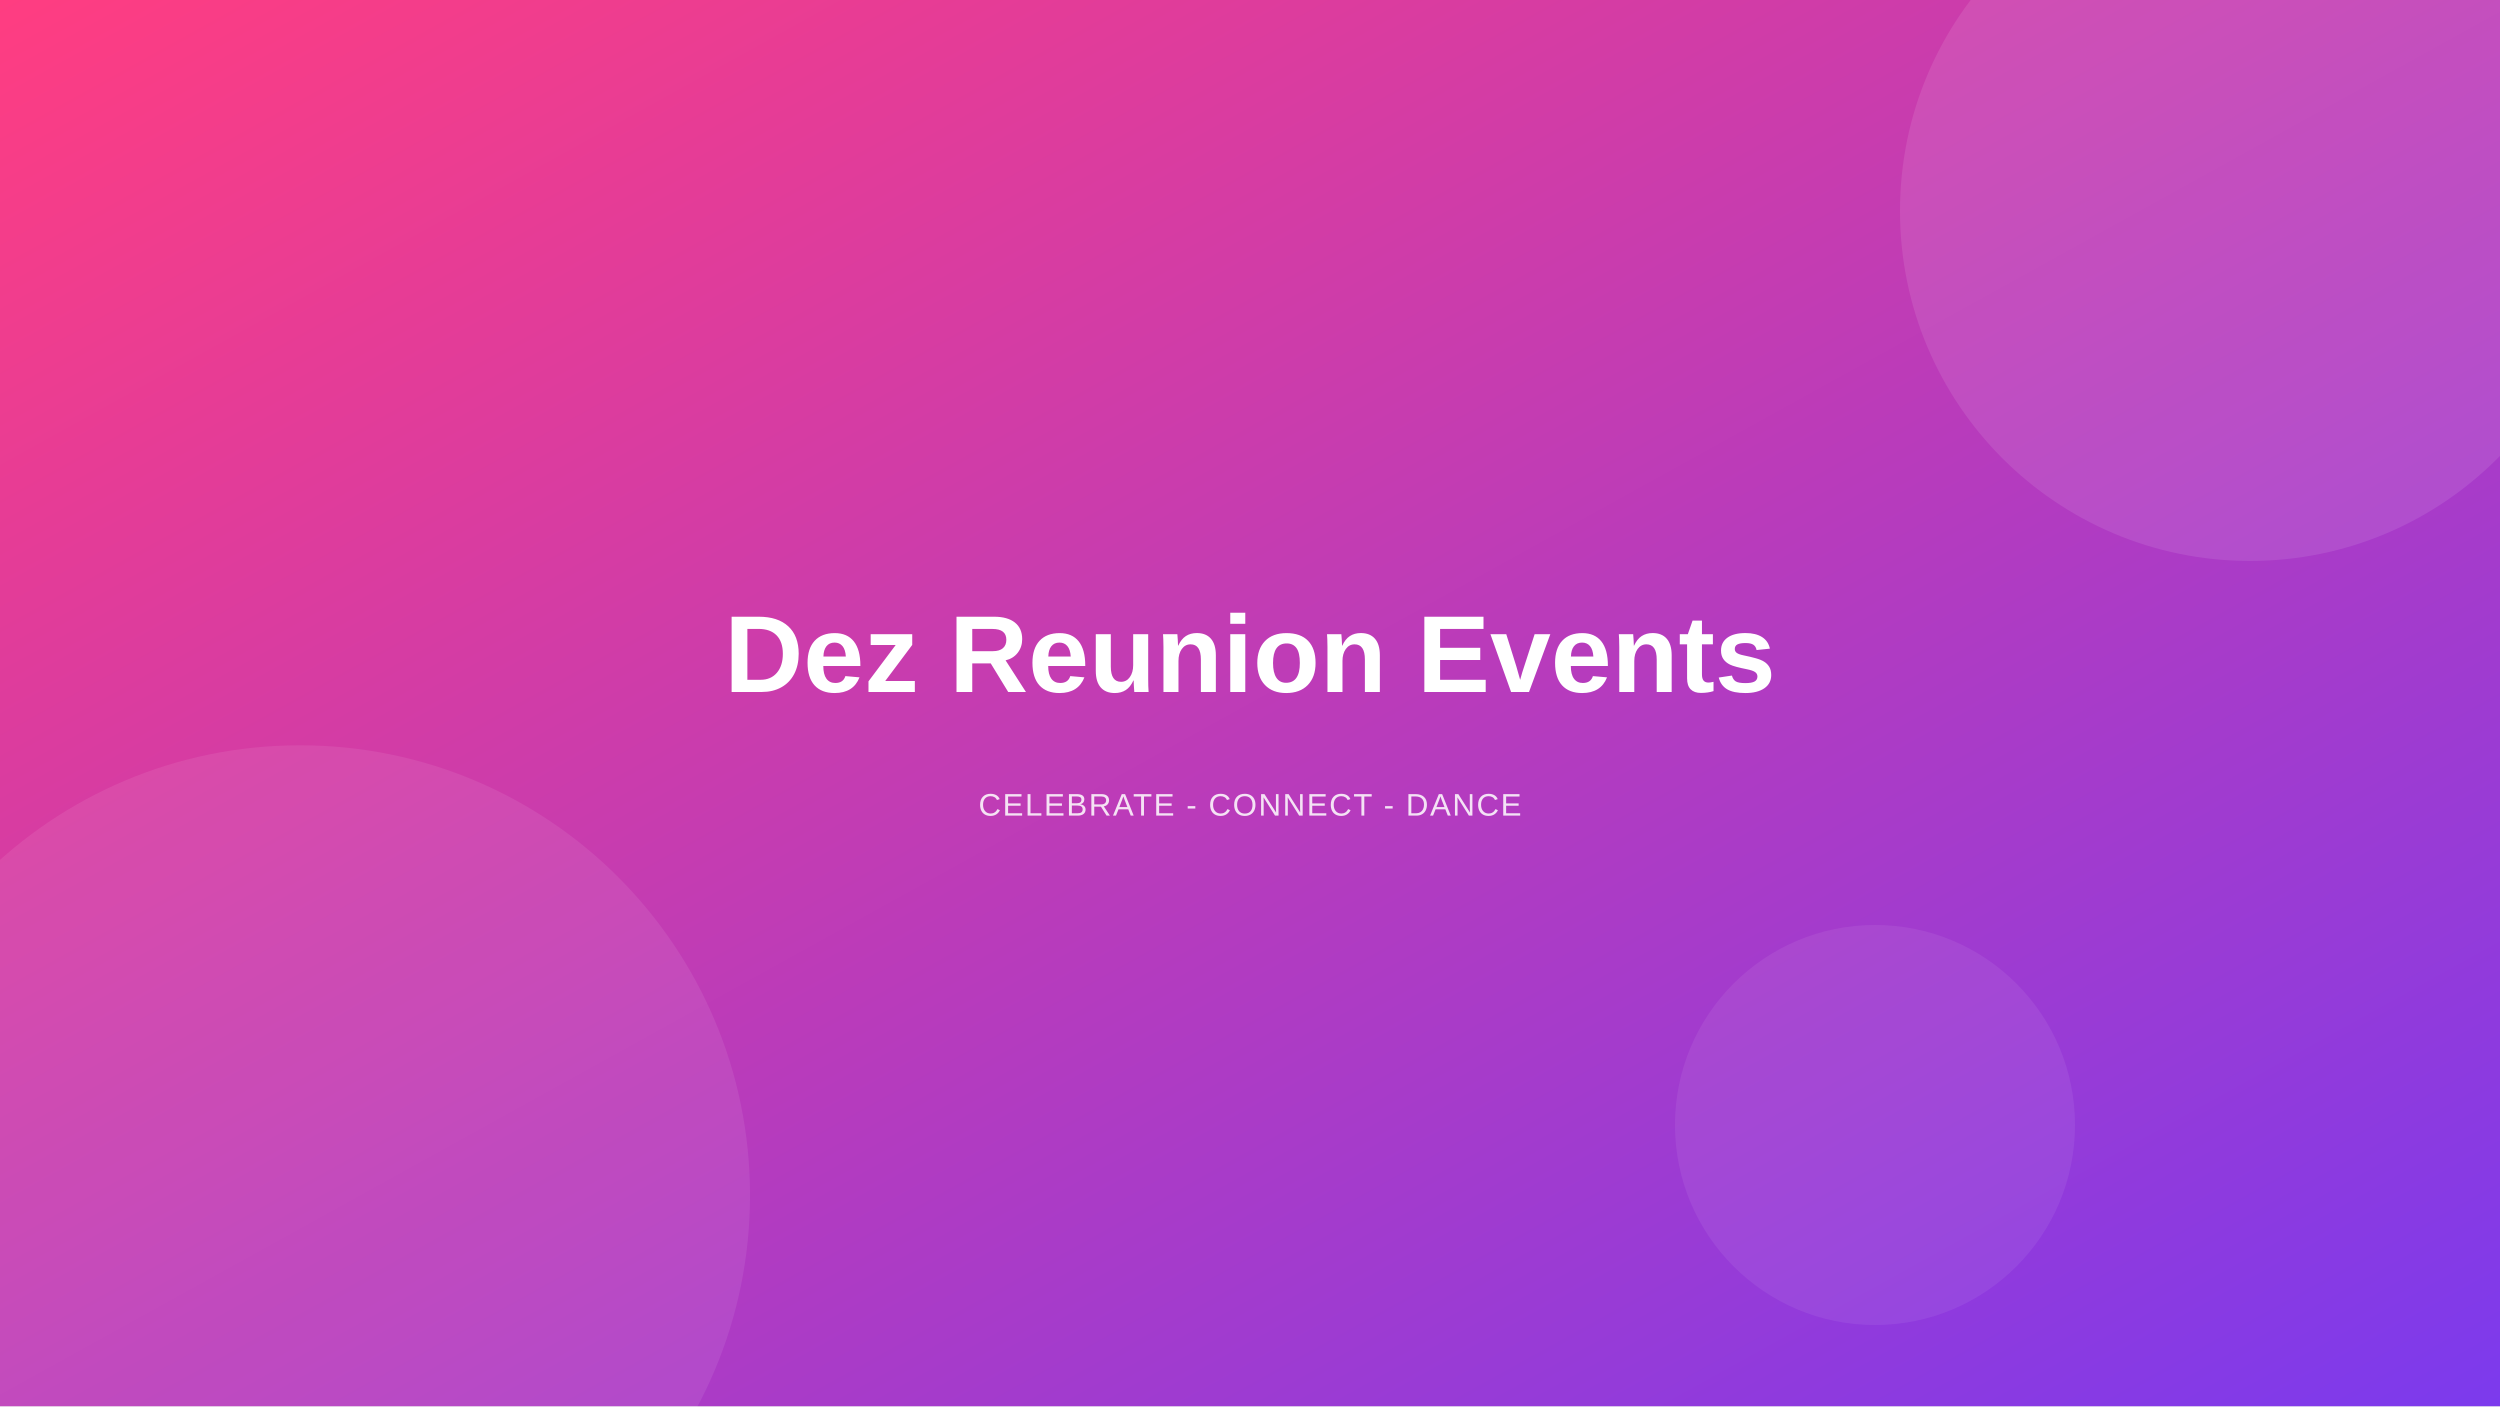
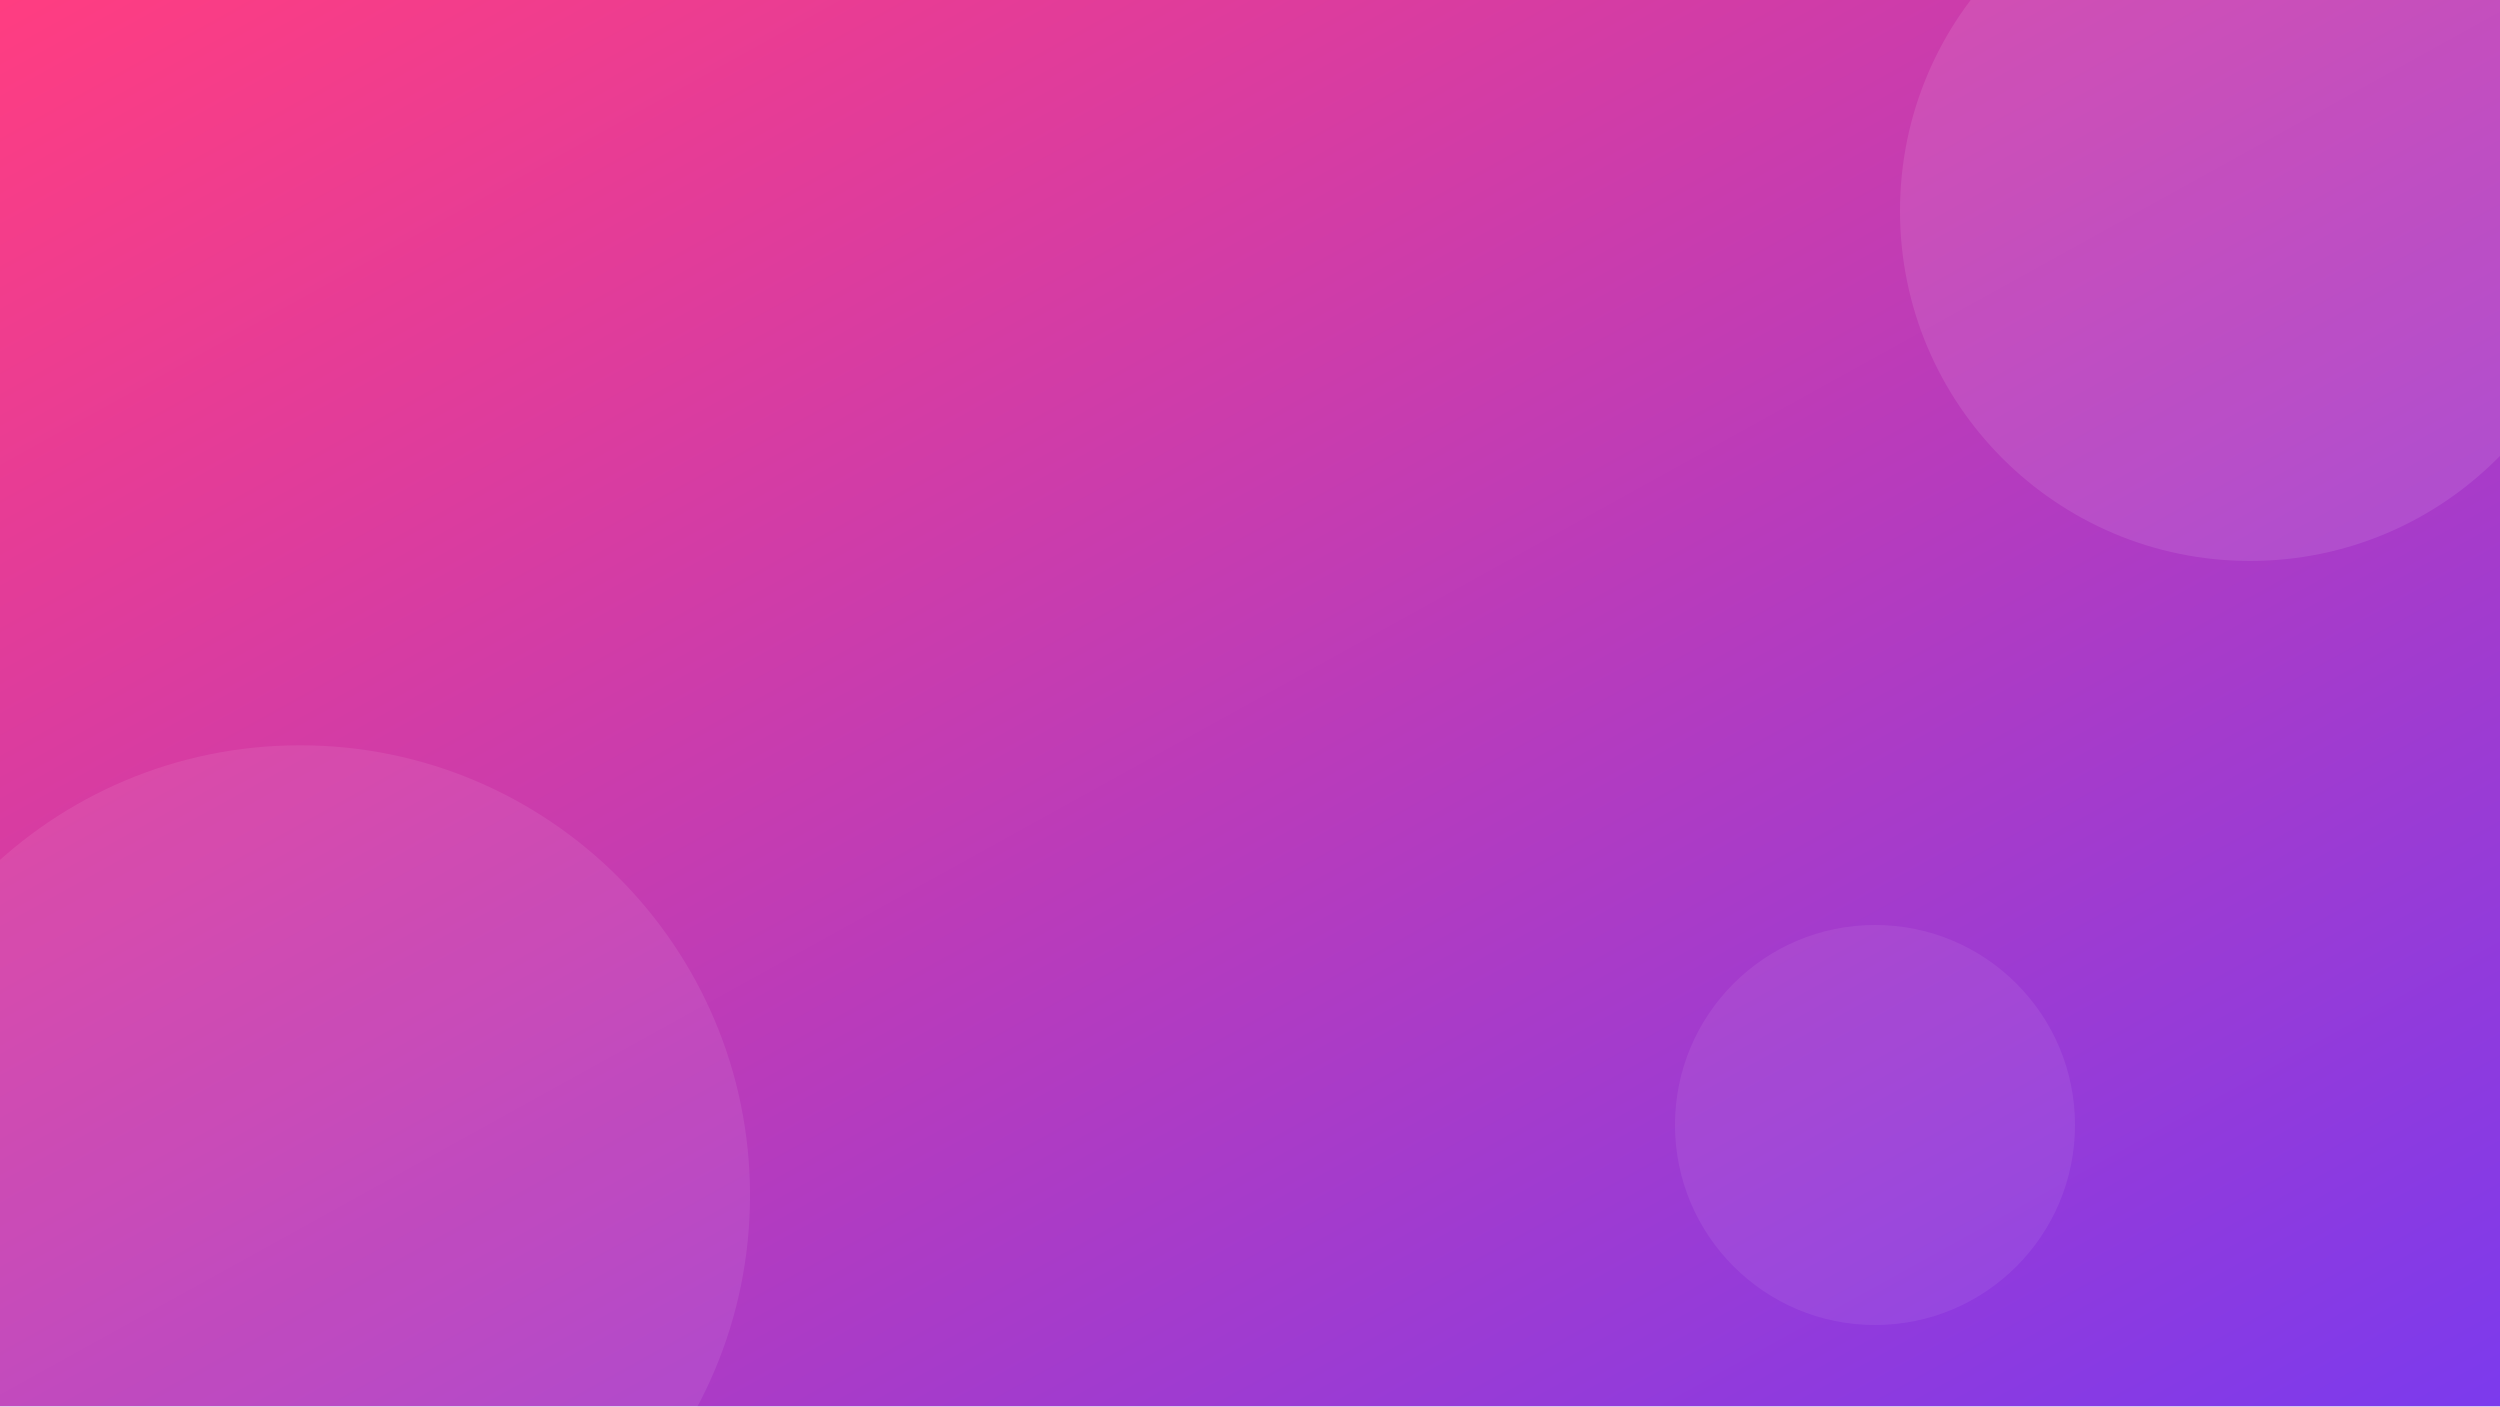
- <svg xmlns="http://www.w3.org/2000/svg" viewBox="0 0 1600 900" role="img" aria-label="Dez Reunion Events">
+ <svg xmlns="http://www.w3.org/2000/svg" viewBox="0 0 1600 900" role="img" aria-label="Dez Reunion Events hero background">
  <defs>
    <linearGradient id="g" x1="0%" y1="0%" x2="100%" y2="100%">
      <stop offset="0%" stop-color="#ff3d81" />
      <stop offset="100%" stop-color="#7c3aed" />
    </linearGradient>
  </defs>
  <rect width="100%" height="100%" fill="url(#g)" />
  <circle cx="192" cy="765" r="288" fill="rgba(255,255,255,0.08)" />
  <circle cx="1440" cy="135" r="224" fill="rgba(255,255,255,0.10)" />
  <circle cx="1200" cy="720" r="128" fill="rgba(255,255,255,0.07)" />
-   <text x="50%" y="47%" font-family="Segoe UI, Arial, sans-serif" font-size="70" fill="#ffffff" text-anchor="middle" dominant-baseline="middle" font-weight="700">Dez Reunion Events</text>
-   <text x="50%" y="58%" font-family="Segoe UI, Arial, sans-serif" font-size="20" fill="rgba(255,255,255,0.85)" text-anchor="middle" font-weight="500" letter-spacing="1">CELEBRATE - CONNECT - DANCE</text>
</svg>
